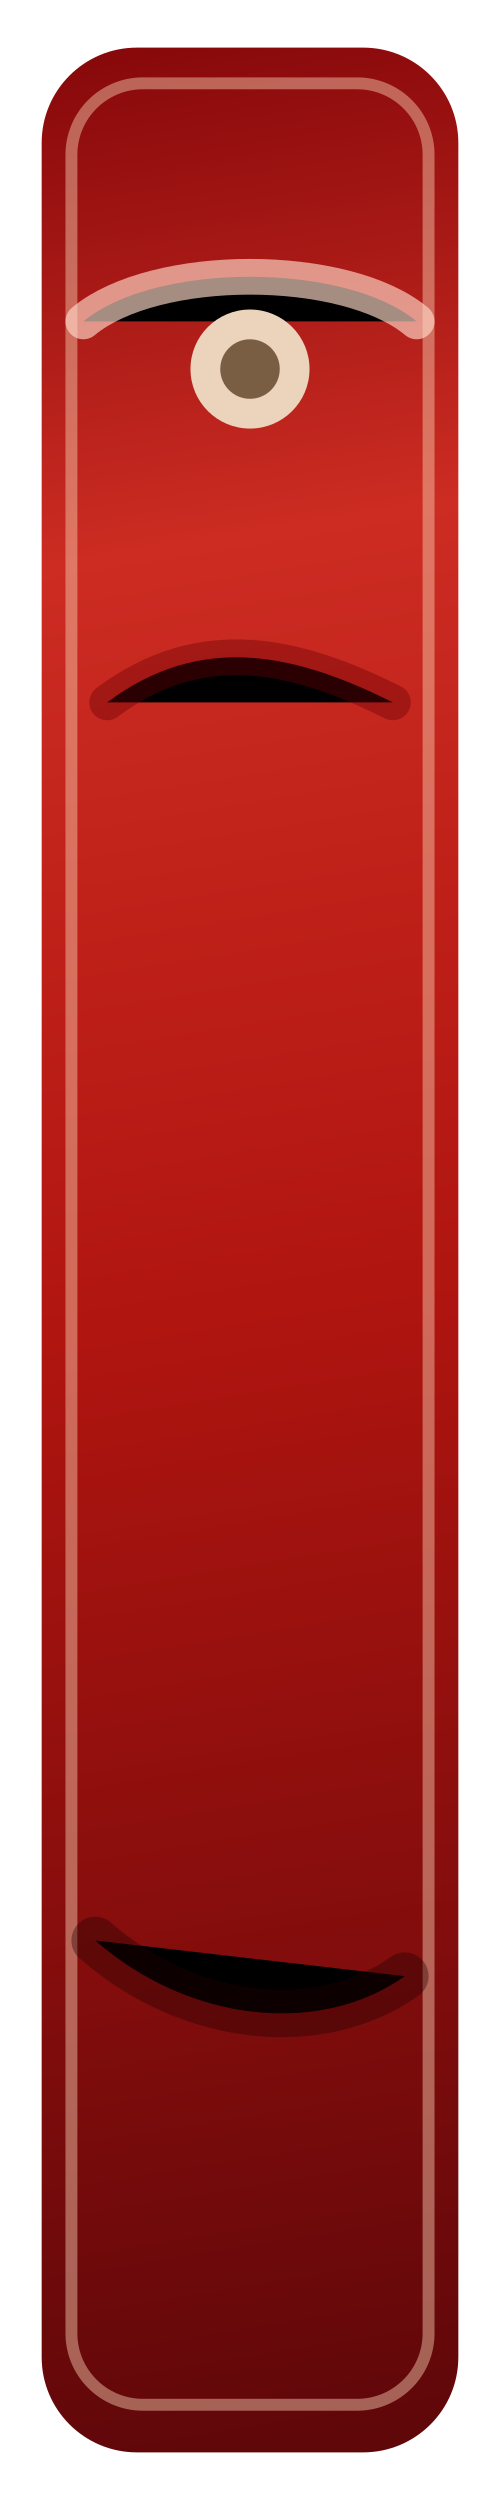
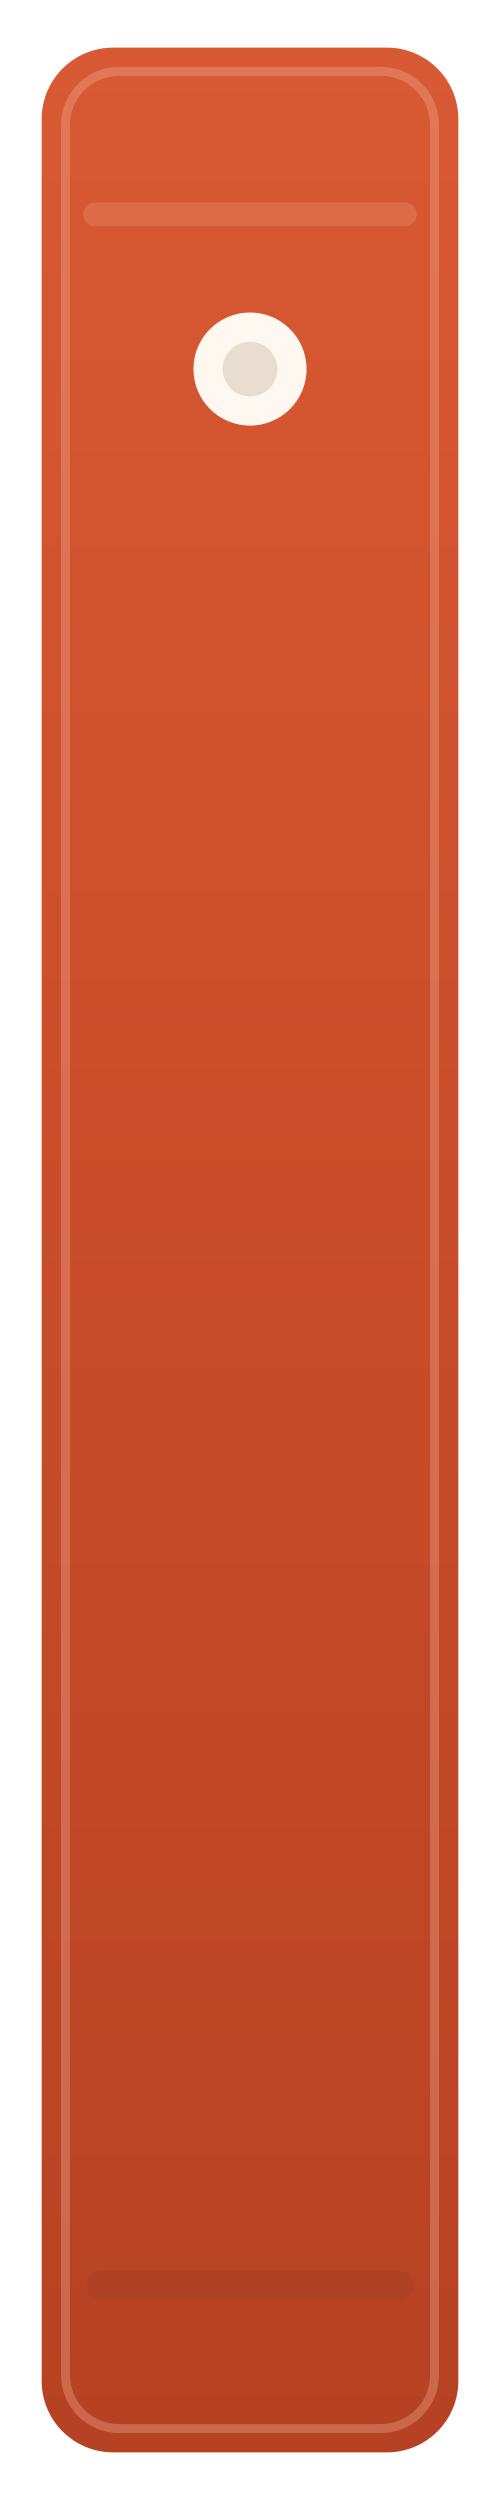
<svg xmlns="http://www.w3.org/2000/svg" viewBox="0 0 84 420">
  <defs>
-     <linearGradient id="coat" x1="8" y1="0" x2="76" y2="420" gradientUnits="userSpaceOnUse">
-       <stop stop-color="#7F0408" />
-       <stop offset="0.22" stop-color="#CC2C22" />
-       <stop offset="0.52" stop-color="#B11510" />
-       <stop offset="1" stop-color="#5A0609" />
+     <linearGradient id="coat" x1="42" y1="8" x2="42" y2="412" gradientUnits="userSpaceOnUse">
+       <stop stop-color="#D85A34" />
+       <stop offset="0.48" stop-color="#C94D2A" />
+       <stop offset="1" stop-color="#B64223" />
    </linearGradient>
  </defs>
-   <rect x="7" y="8" width="70" height="404" rx="16" fill="url(#coat)" />
-   <rect x="12" y="14" width="60" height="390" rx="12" fill="none" stroke="#FAD1B4" stroke-opacity=".45" stroke-width="2" />
-   <path d="M14 54c12-10 44-10 56 0" stroke="#FFD9C8" stroke-opacity=".65" stroke-width="6" stroke-linecap="round" />
-   <path d="M18 118c16-12 32-8 48 0" stroke="#6D0206" stroke-opacity=".4" stroke-width="6" stroke-linecap="round" />
-   <path d="M16 326c16 14 38 16 52 6" stroke="#240103" stroke-opacity=".38" stroke-width="8" stroke-linecap="round" />
-   <circle cx="42" cy="62" r="10" fill="#ECD4BC" />
-   <circle cx="42" cy="62" r="5" fill="#7A5E44" />
+   <rect x="7" y="8" width="70" height="404" rx="12" fill="url(#coat)" />
+   <rect x="11" y="12" width="62" height="396" rx="9" fill="none" stroke="#F2B59A" stroke-opacity=".34" stroke-width="1.5" />
+   <path d="M16 36h52" stroke="#E99070" stroke-opacity=".34" stroke-width="4" stroke-linecap="round" />
+   <path d="M17 384h50" stroke="#963E24" stroke-opacity=".26" stroke-width="5" stroke-linecap="round" />
+   <circle cx="42" cy="62" r="9.5" fill="#FFF8F1" />
+   <circle cx="42" cy="62" r="4.6" fill="#E9DDD2" />
</svg>
